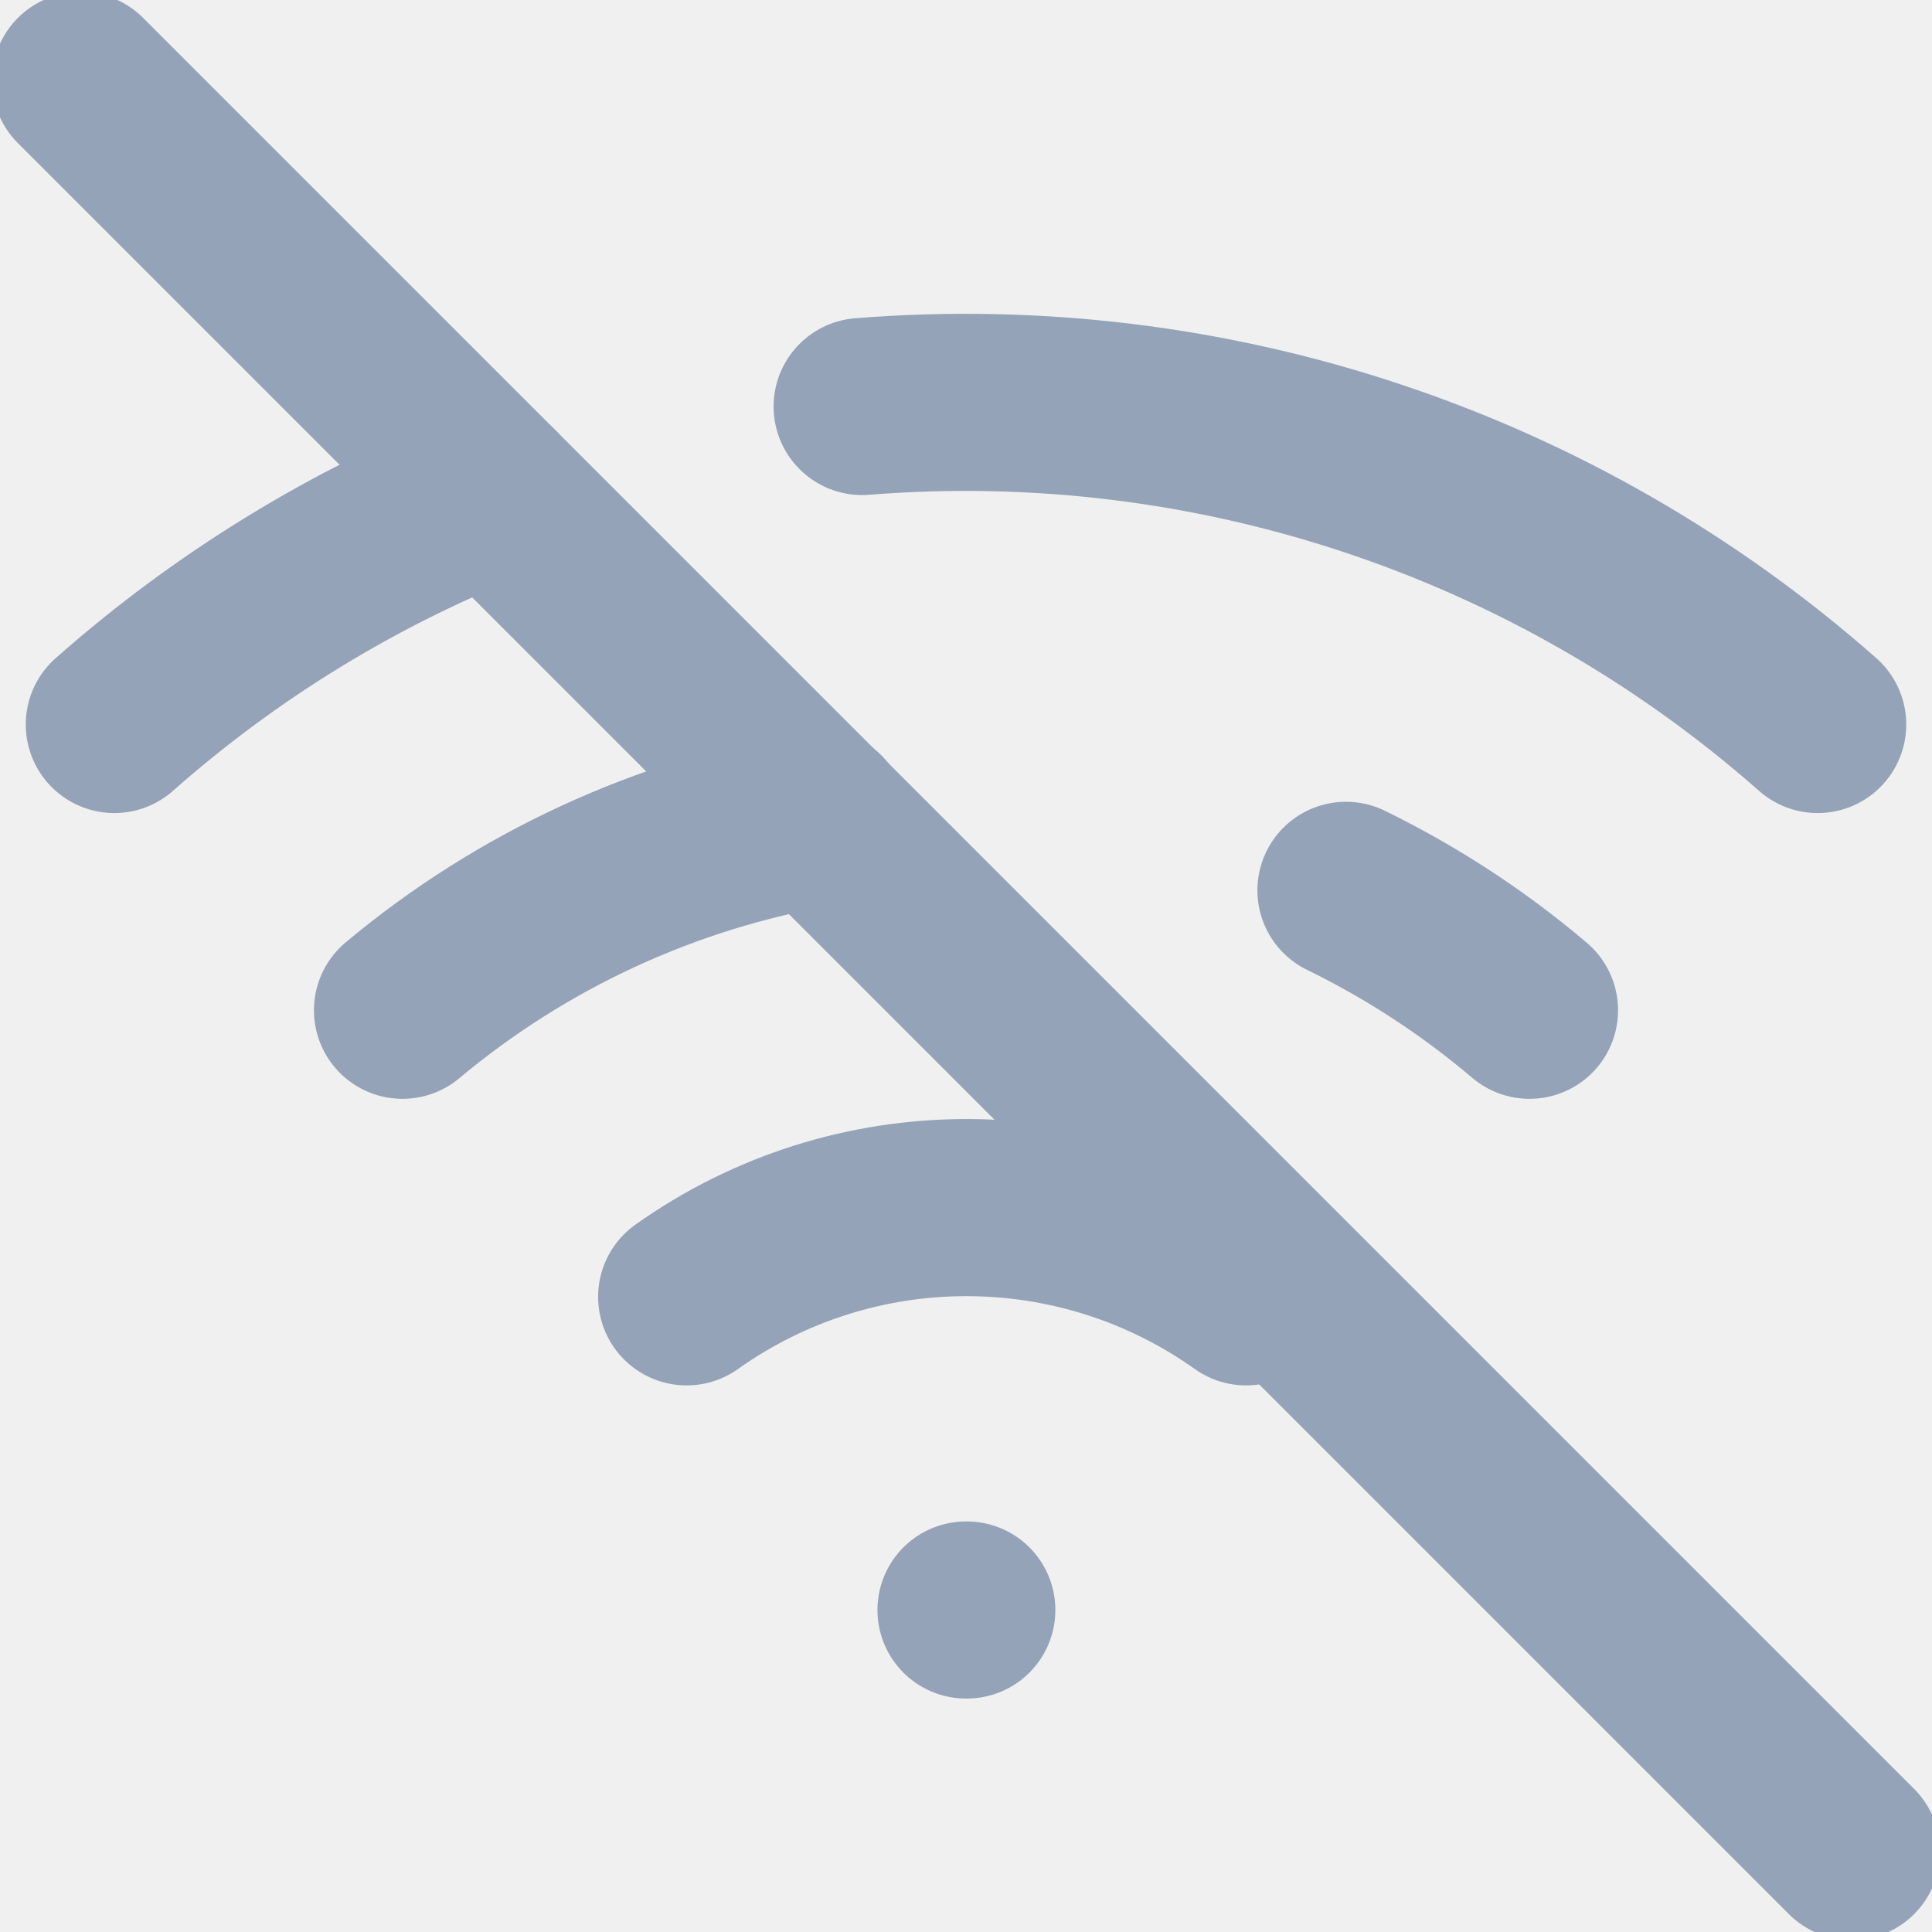
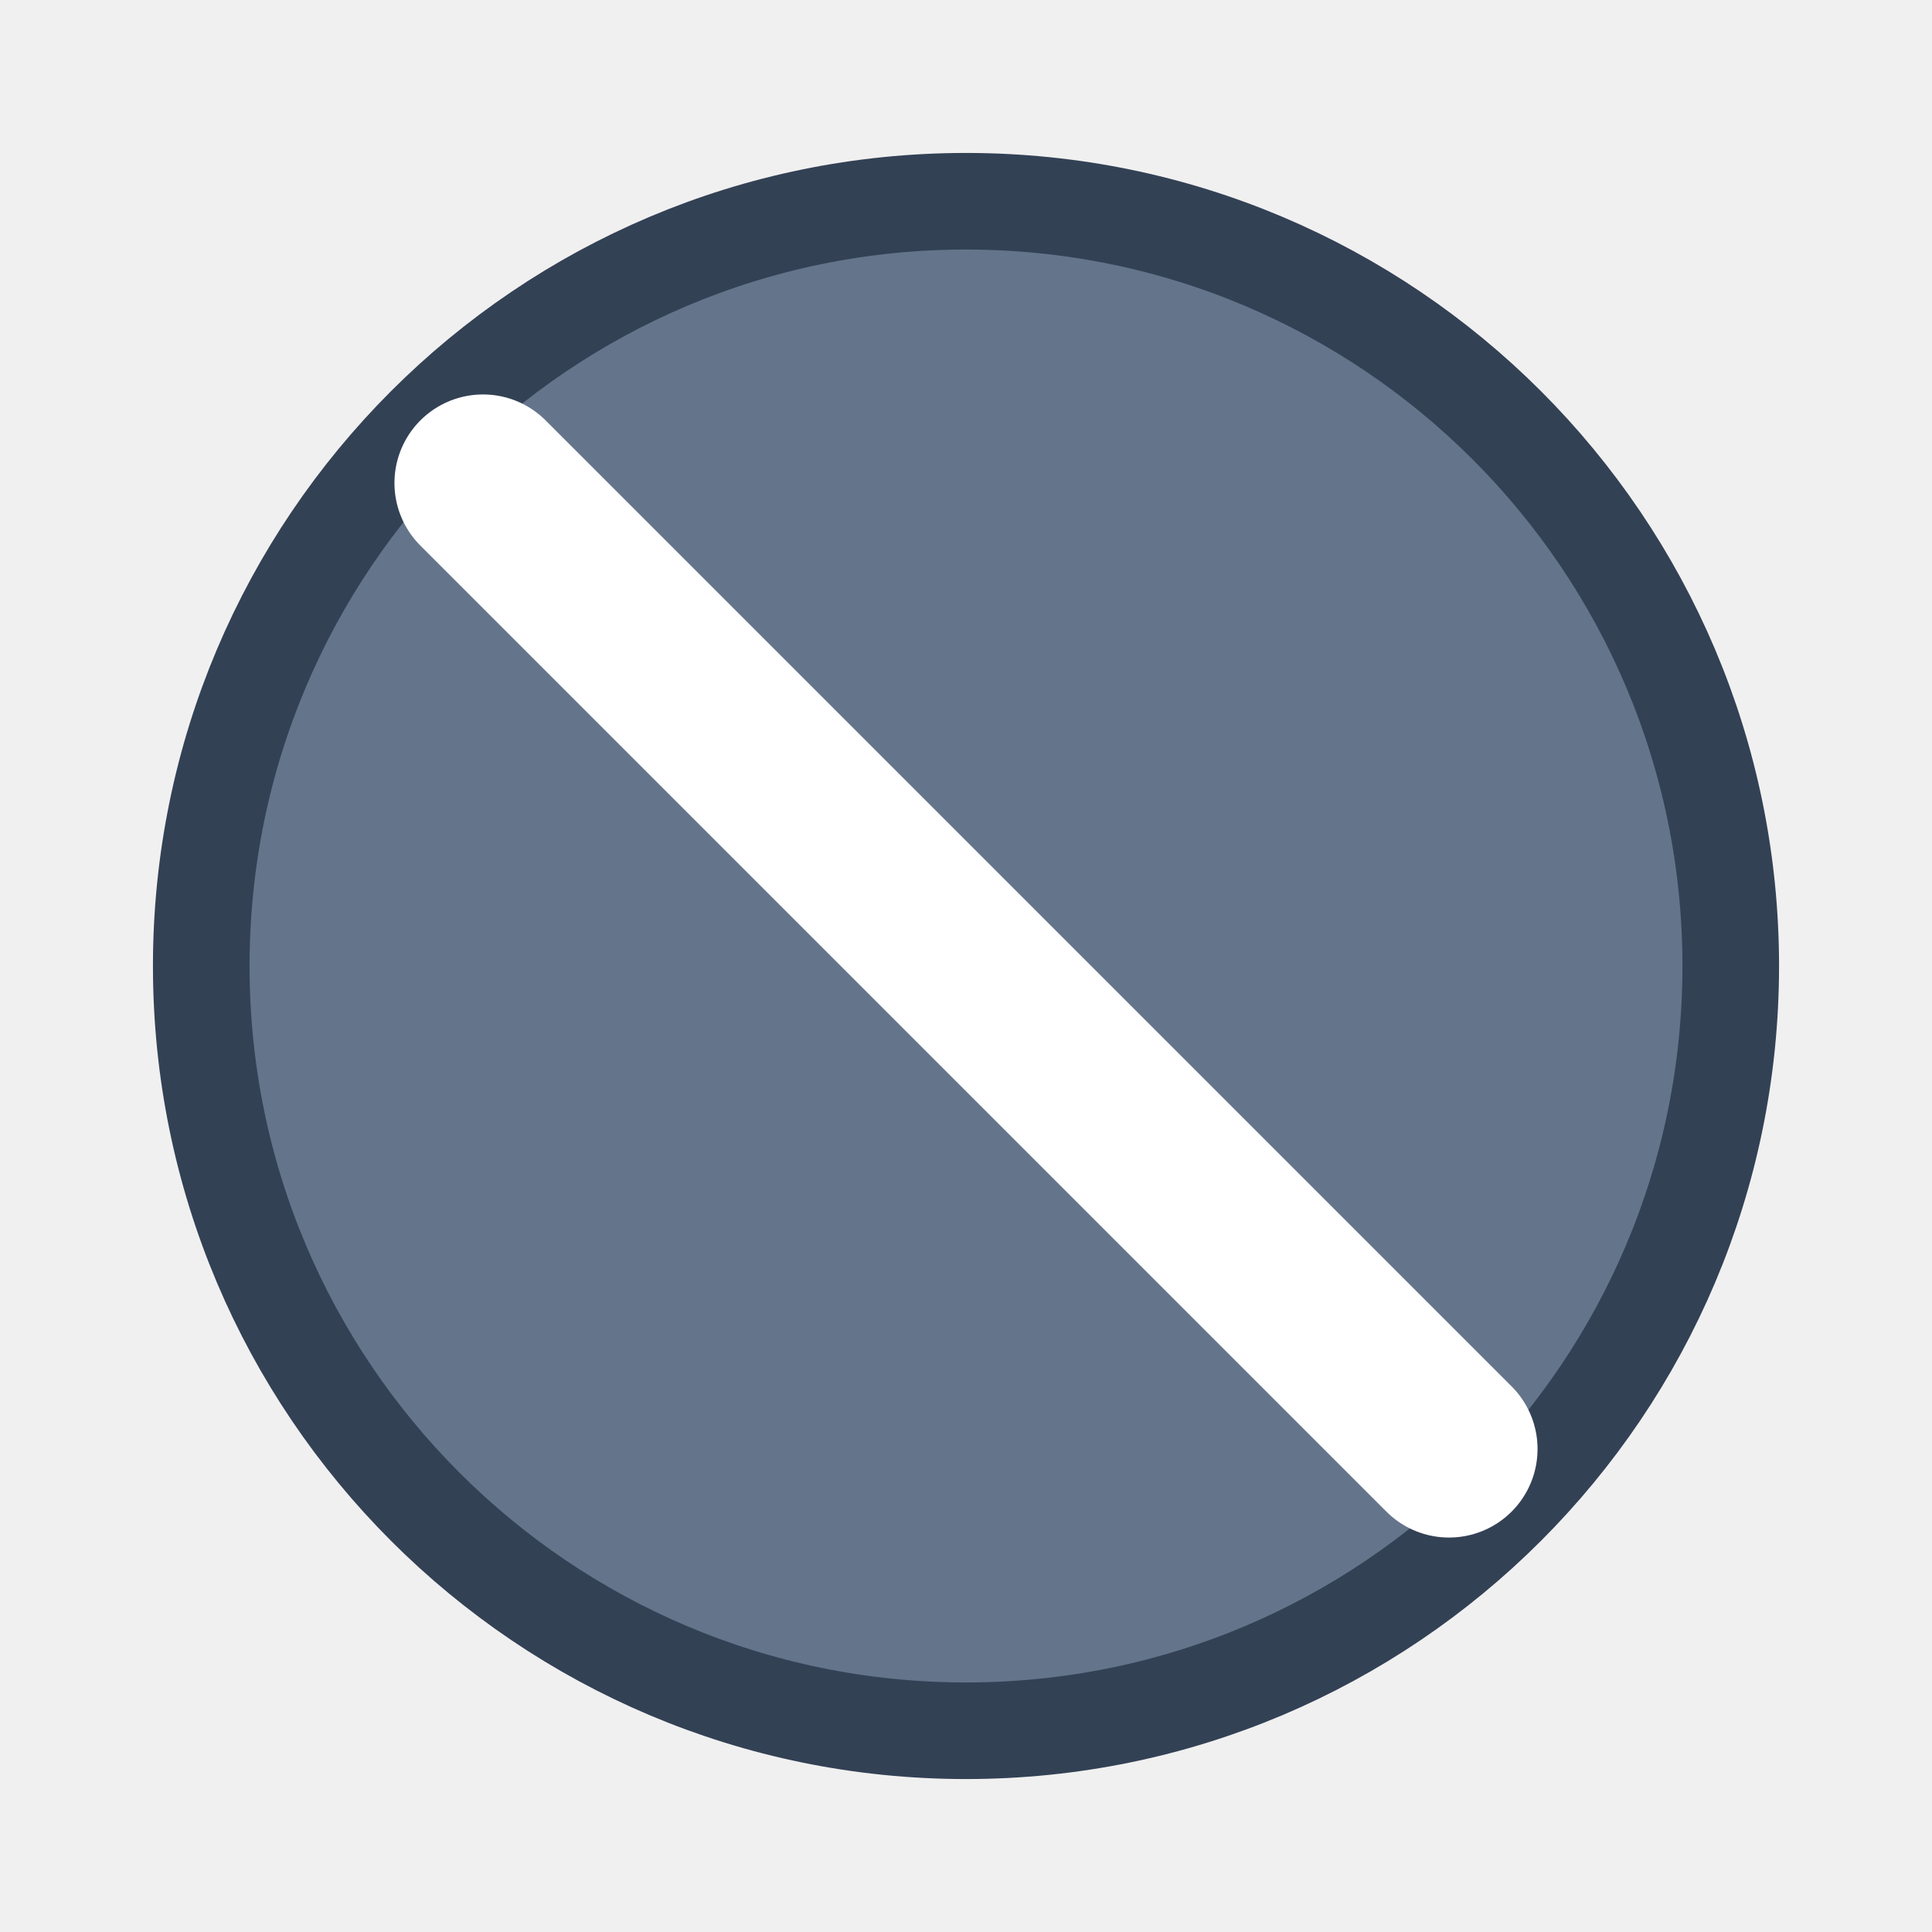
- <svg xmlns="http://www.w3.org/2000/svg" width="32" height="32" viewBox="0 0 24 24" fill="none" stroke="#94a3b8" stroke-width="2.2" stroke-linecap="round" stroke-linejoin="round">
-   <line x1="1" y1="1" x2="23" y2="23" />
-   <path d="M16.72 11.06A10.94 10.94 0 0 1 19 12.55" />
-   <path d="M5 12.55a10.94 10.94 0 0 1 5.17-2.39" />
-   <path d="M10.71 5.05A16 16 0 0 1 22.58 9" />
-   <path d="M1.42 9a15.91 15.91 0 0 1 4.7-2.88" />
-   <path d="M8.53 16.11a6 6 0 0 1 6.95 0" />
-   <line x1="12" y1="20" x2="12.01" y2="20" />
+ <svg xmlns="http://www.w3.org/2000/svg" width="32" height="32" viewBox="0 0 24 24" fill="none">
+   <circle cx="12" cy="12" r="9.5" fill="#64748b" stroke="#334155" stroke-width="1.2" />
+   <line x1="6" y1="6" x2="18" y2="18" stroke="#ffffff" stroke-width="2.2" stroke-linecap="round" />
</svg>
